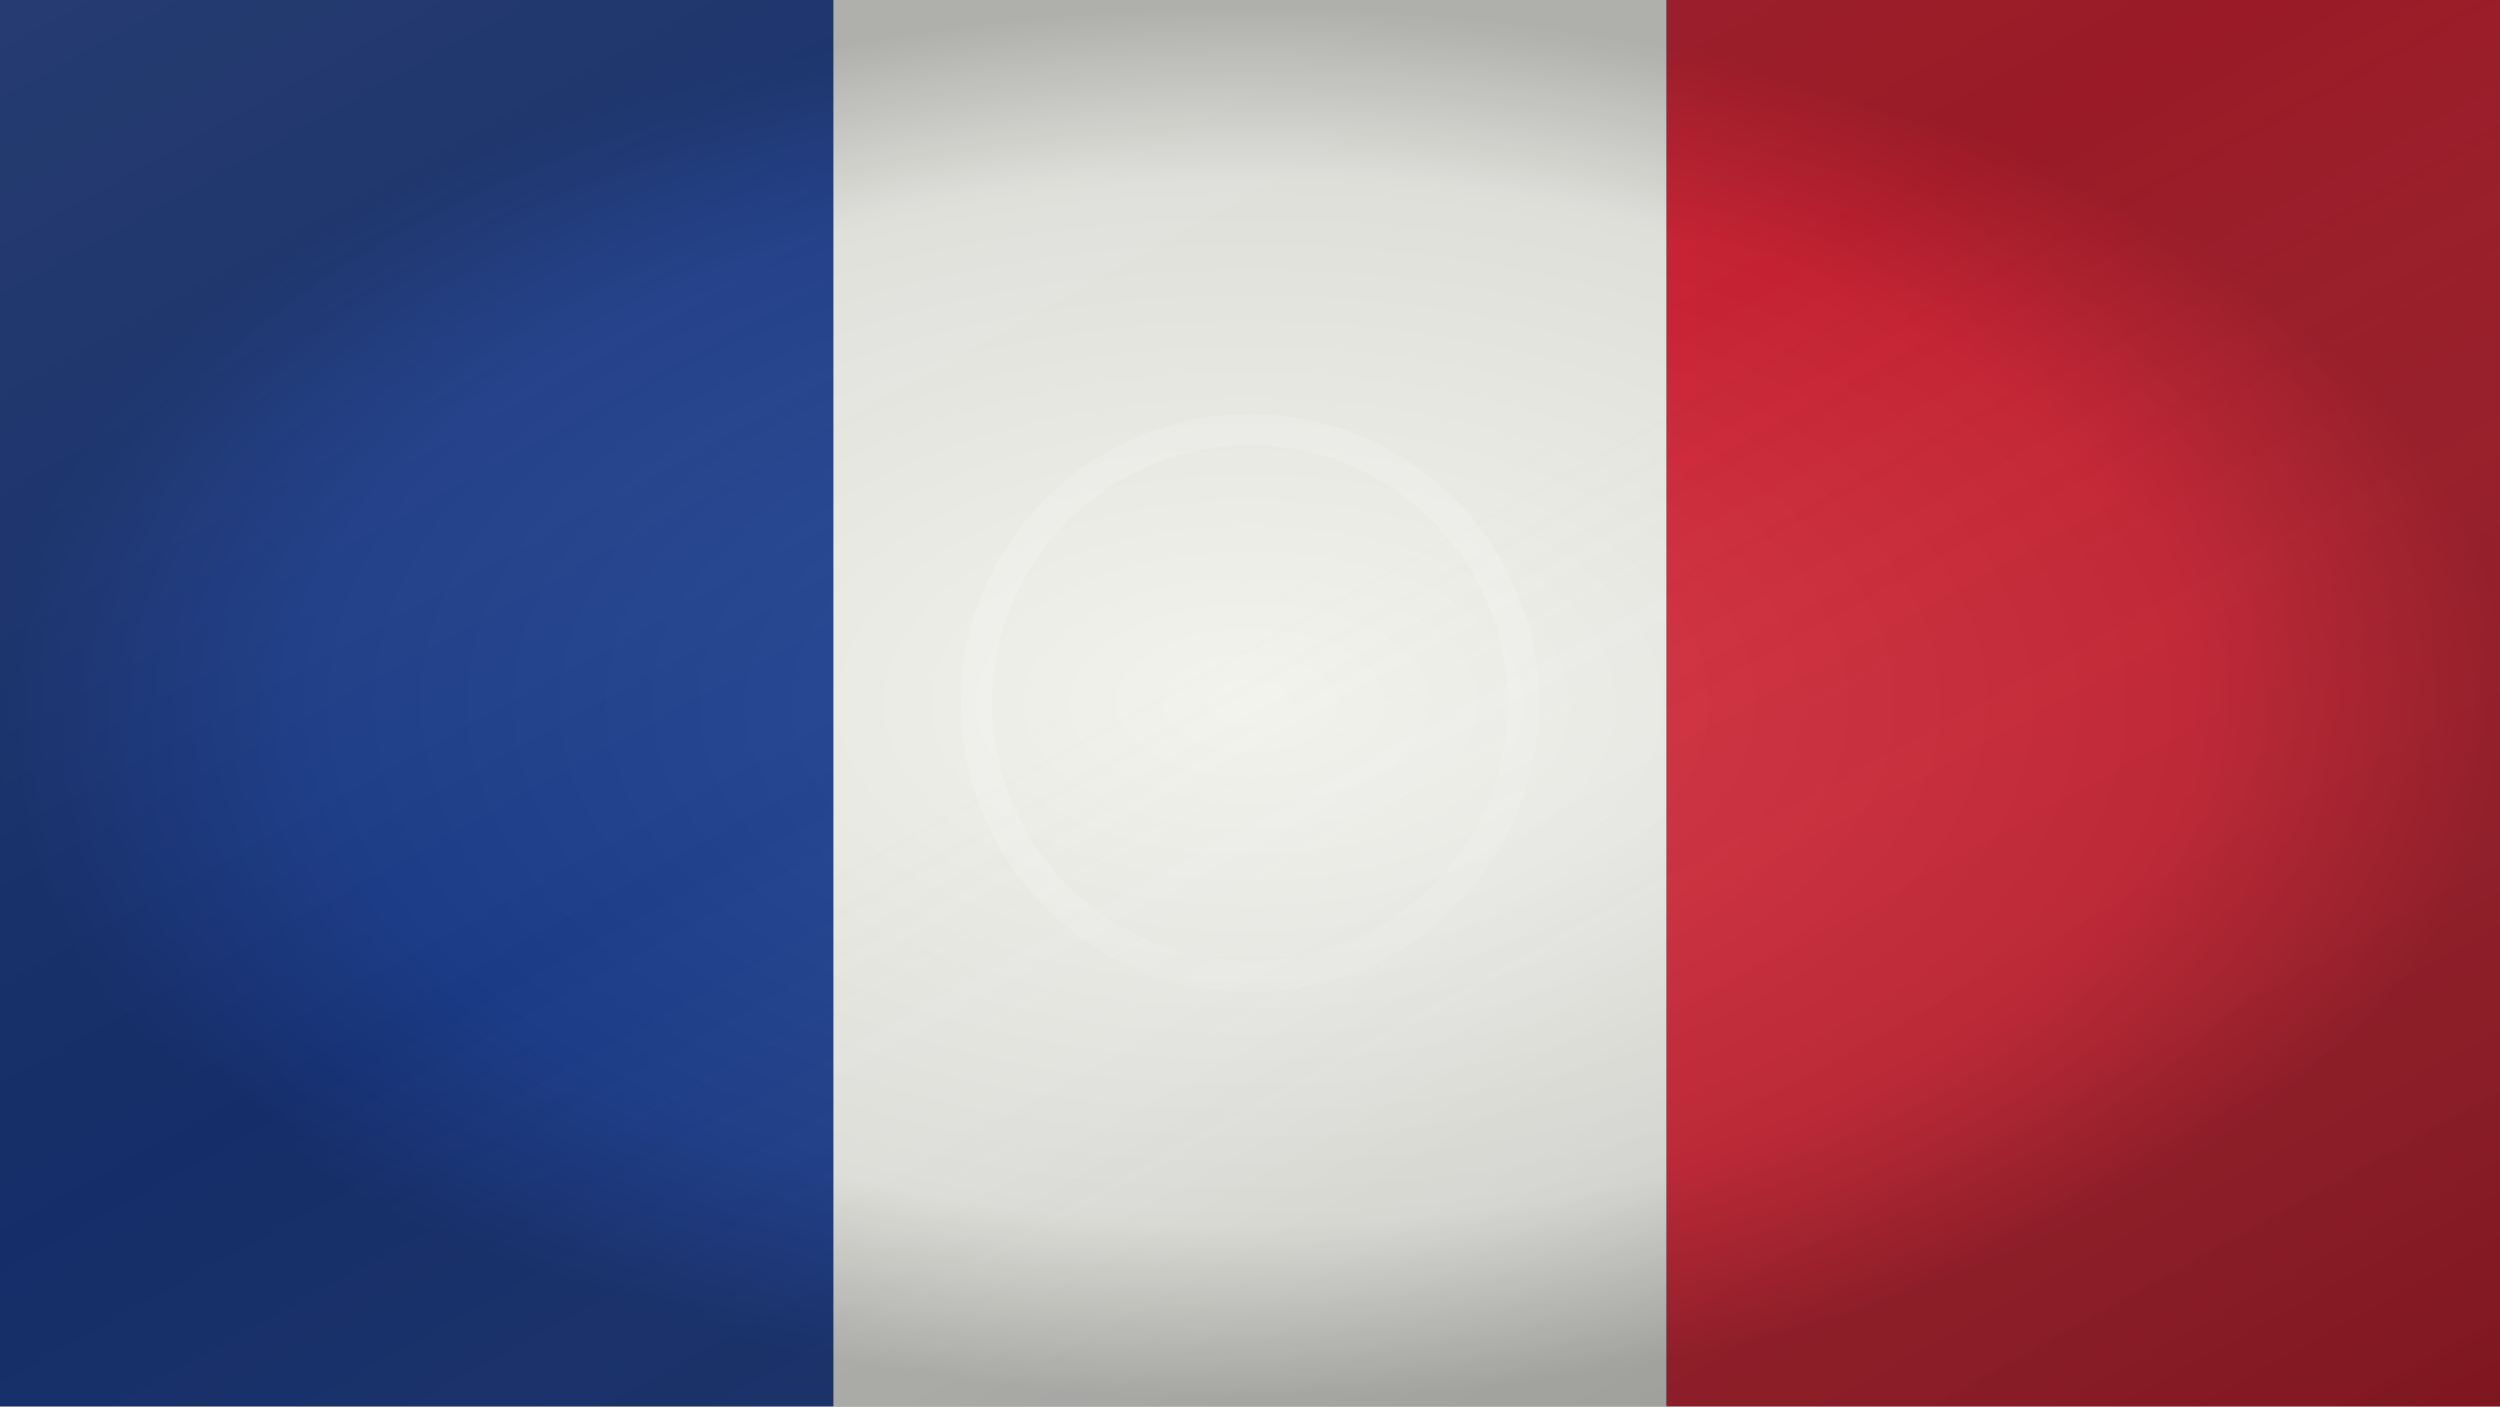
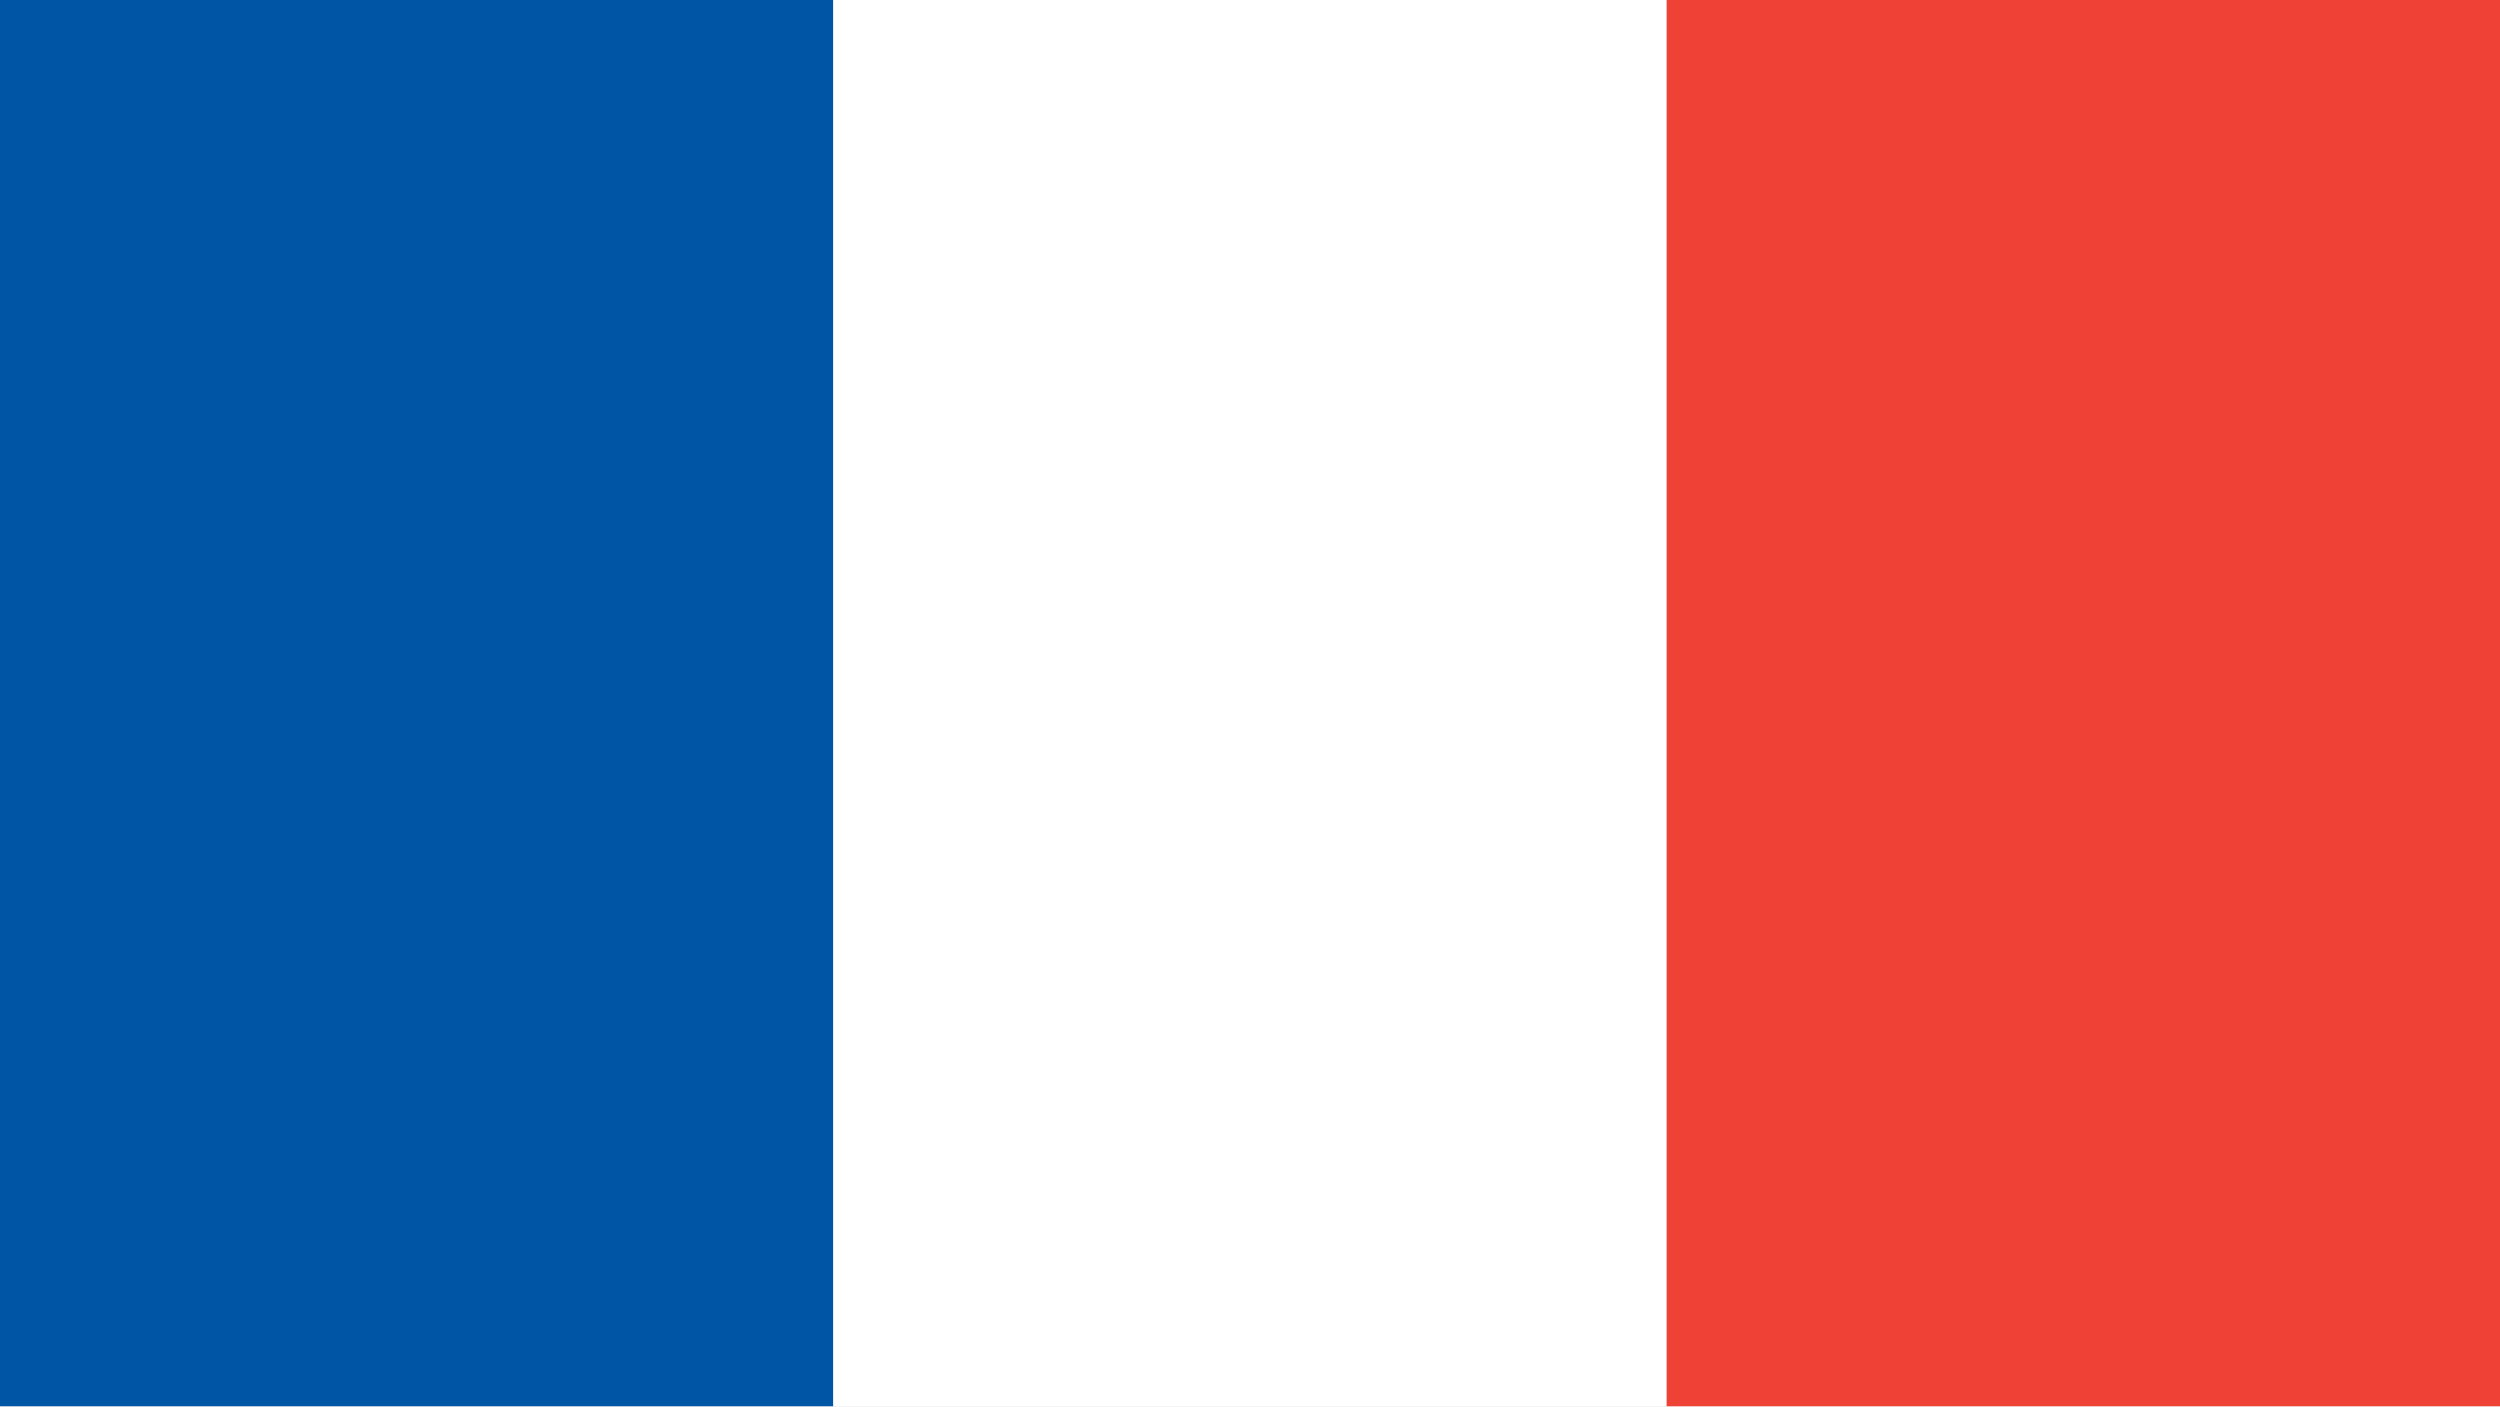
- <svg xmlns="http://www.w3.org/2000/svg" viewBox="0 0 1600 900" preserveAspectRatio="xMidYMid slice">
-   <defs>
-     <linearGradient id="shade" x1="0" y1="0" x2="1" y2="1">
-       <stop offset="0" stop-color="#fff" stop-opacity=".10" />
-       <stop offset=".45" stop-color="#fff" stop-opacity="0" />
-       <stop offset="1" stop-color="#000" stop-opacity=".18" />
-     </linearGradient>
-     <radialGradient id="v">
-       <stop offset="0" stop-color="#fff" stop-opacity=".08" />
-       <stop offset=".75" stop-color="#000" stop-opacity=".08" />
-       <stop offset="1" stop-color="#000" stop-opacity=".28" />
-     </radialGradient>
-   </defs>
-   <rect width="1600" height="900" fill="#111" />
-   <rect width="533.34" height="900" fill="#1d3f91" />
-   <rect x="533.34" width="533.33" height="900" fill="#f2f2ed" />
-   <rect x="1066.67" width="533.33" height="900" fill="#d52536" />
-   <circle cx="800" cy="450" r="175" fill="none" stroke="#fff" stroke-opacity=".16" stroke-width="20" />
-   <rect width="1600" height="900" fill="url(#shade)" />
-   <rect width="1600" height="900" fill="url(#v)" />
+ <svg xmlns="http://www.w3.org/2000/svg" viewBox="0 0 1600 900">
+   <rect width="533.33" height="900" fill="#0055a4" />
+   <rect x="533.33" width="533.33" height="900" fill="#fff" />
+   <rect x="1066.66" width="533.34" height="900" fill="#ef4135" />
</svg>
